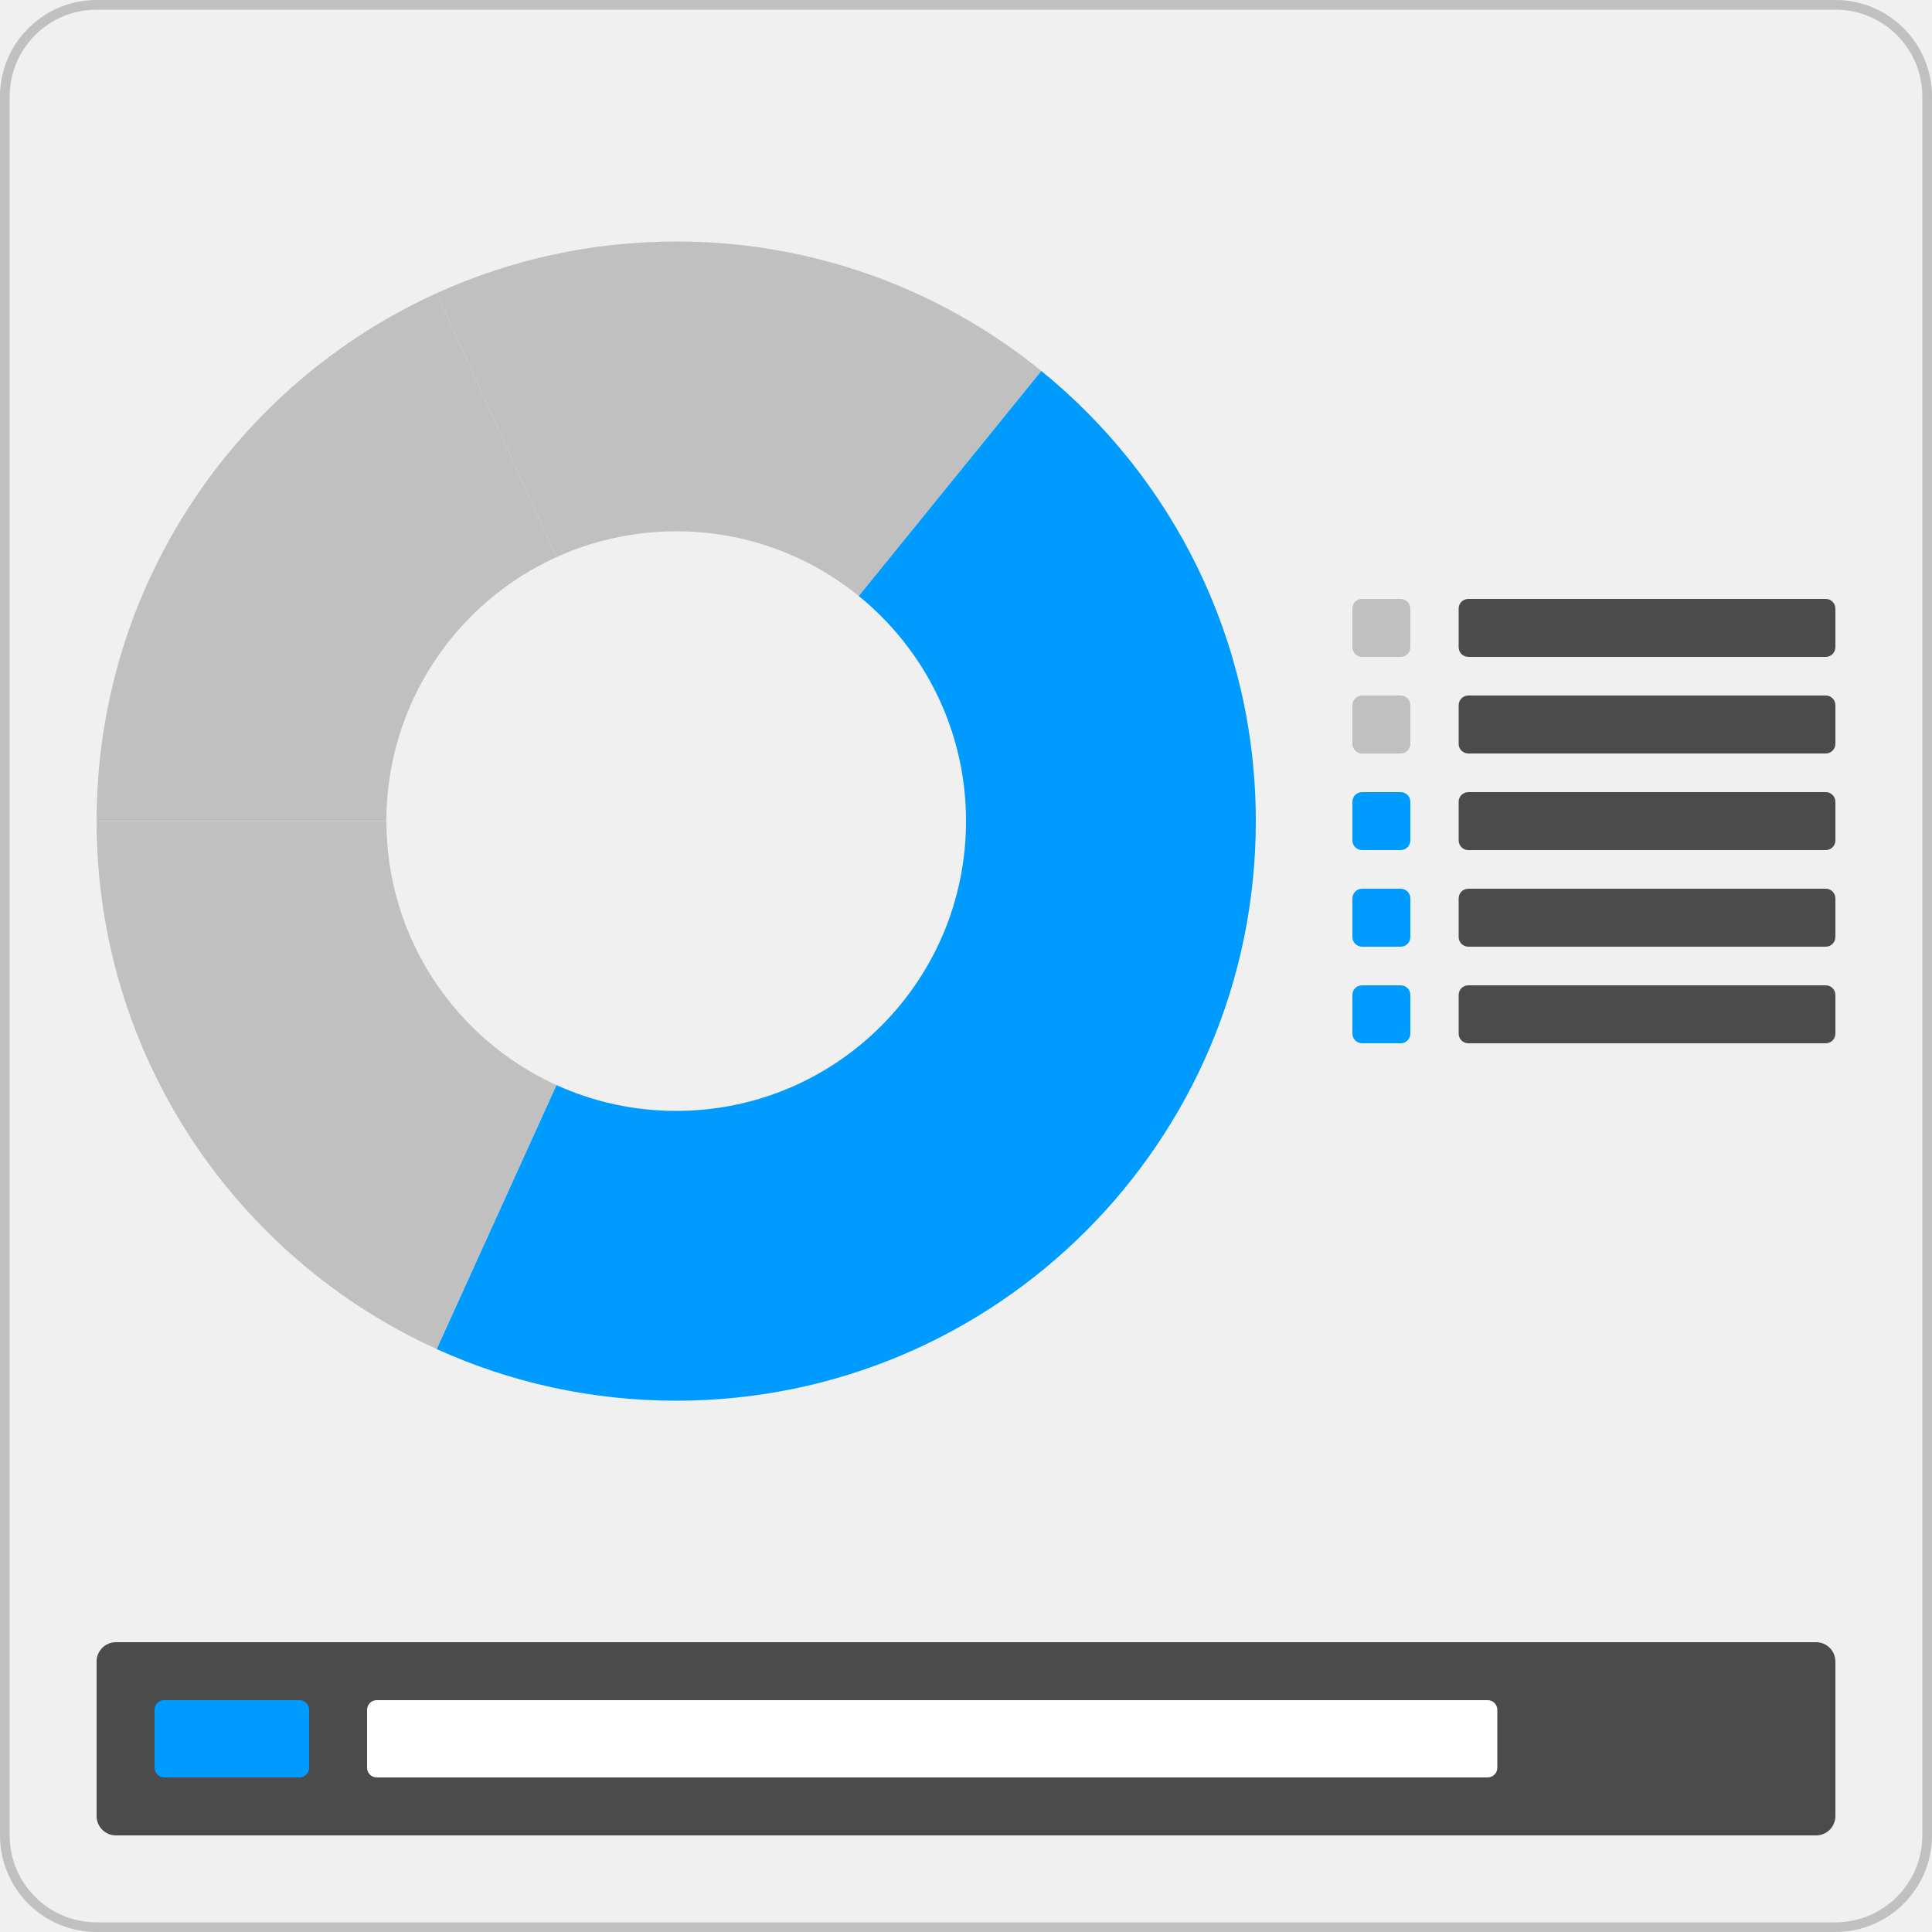
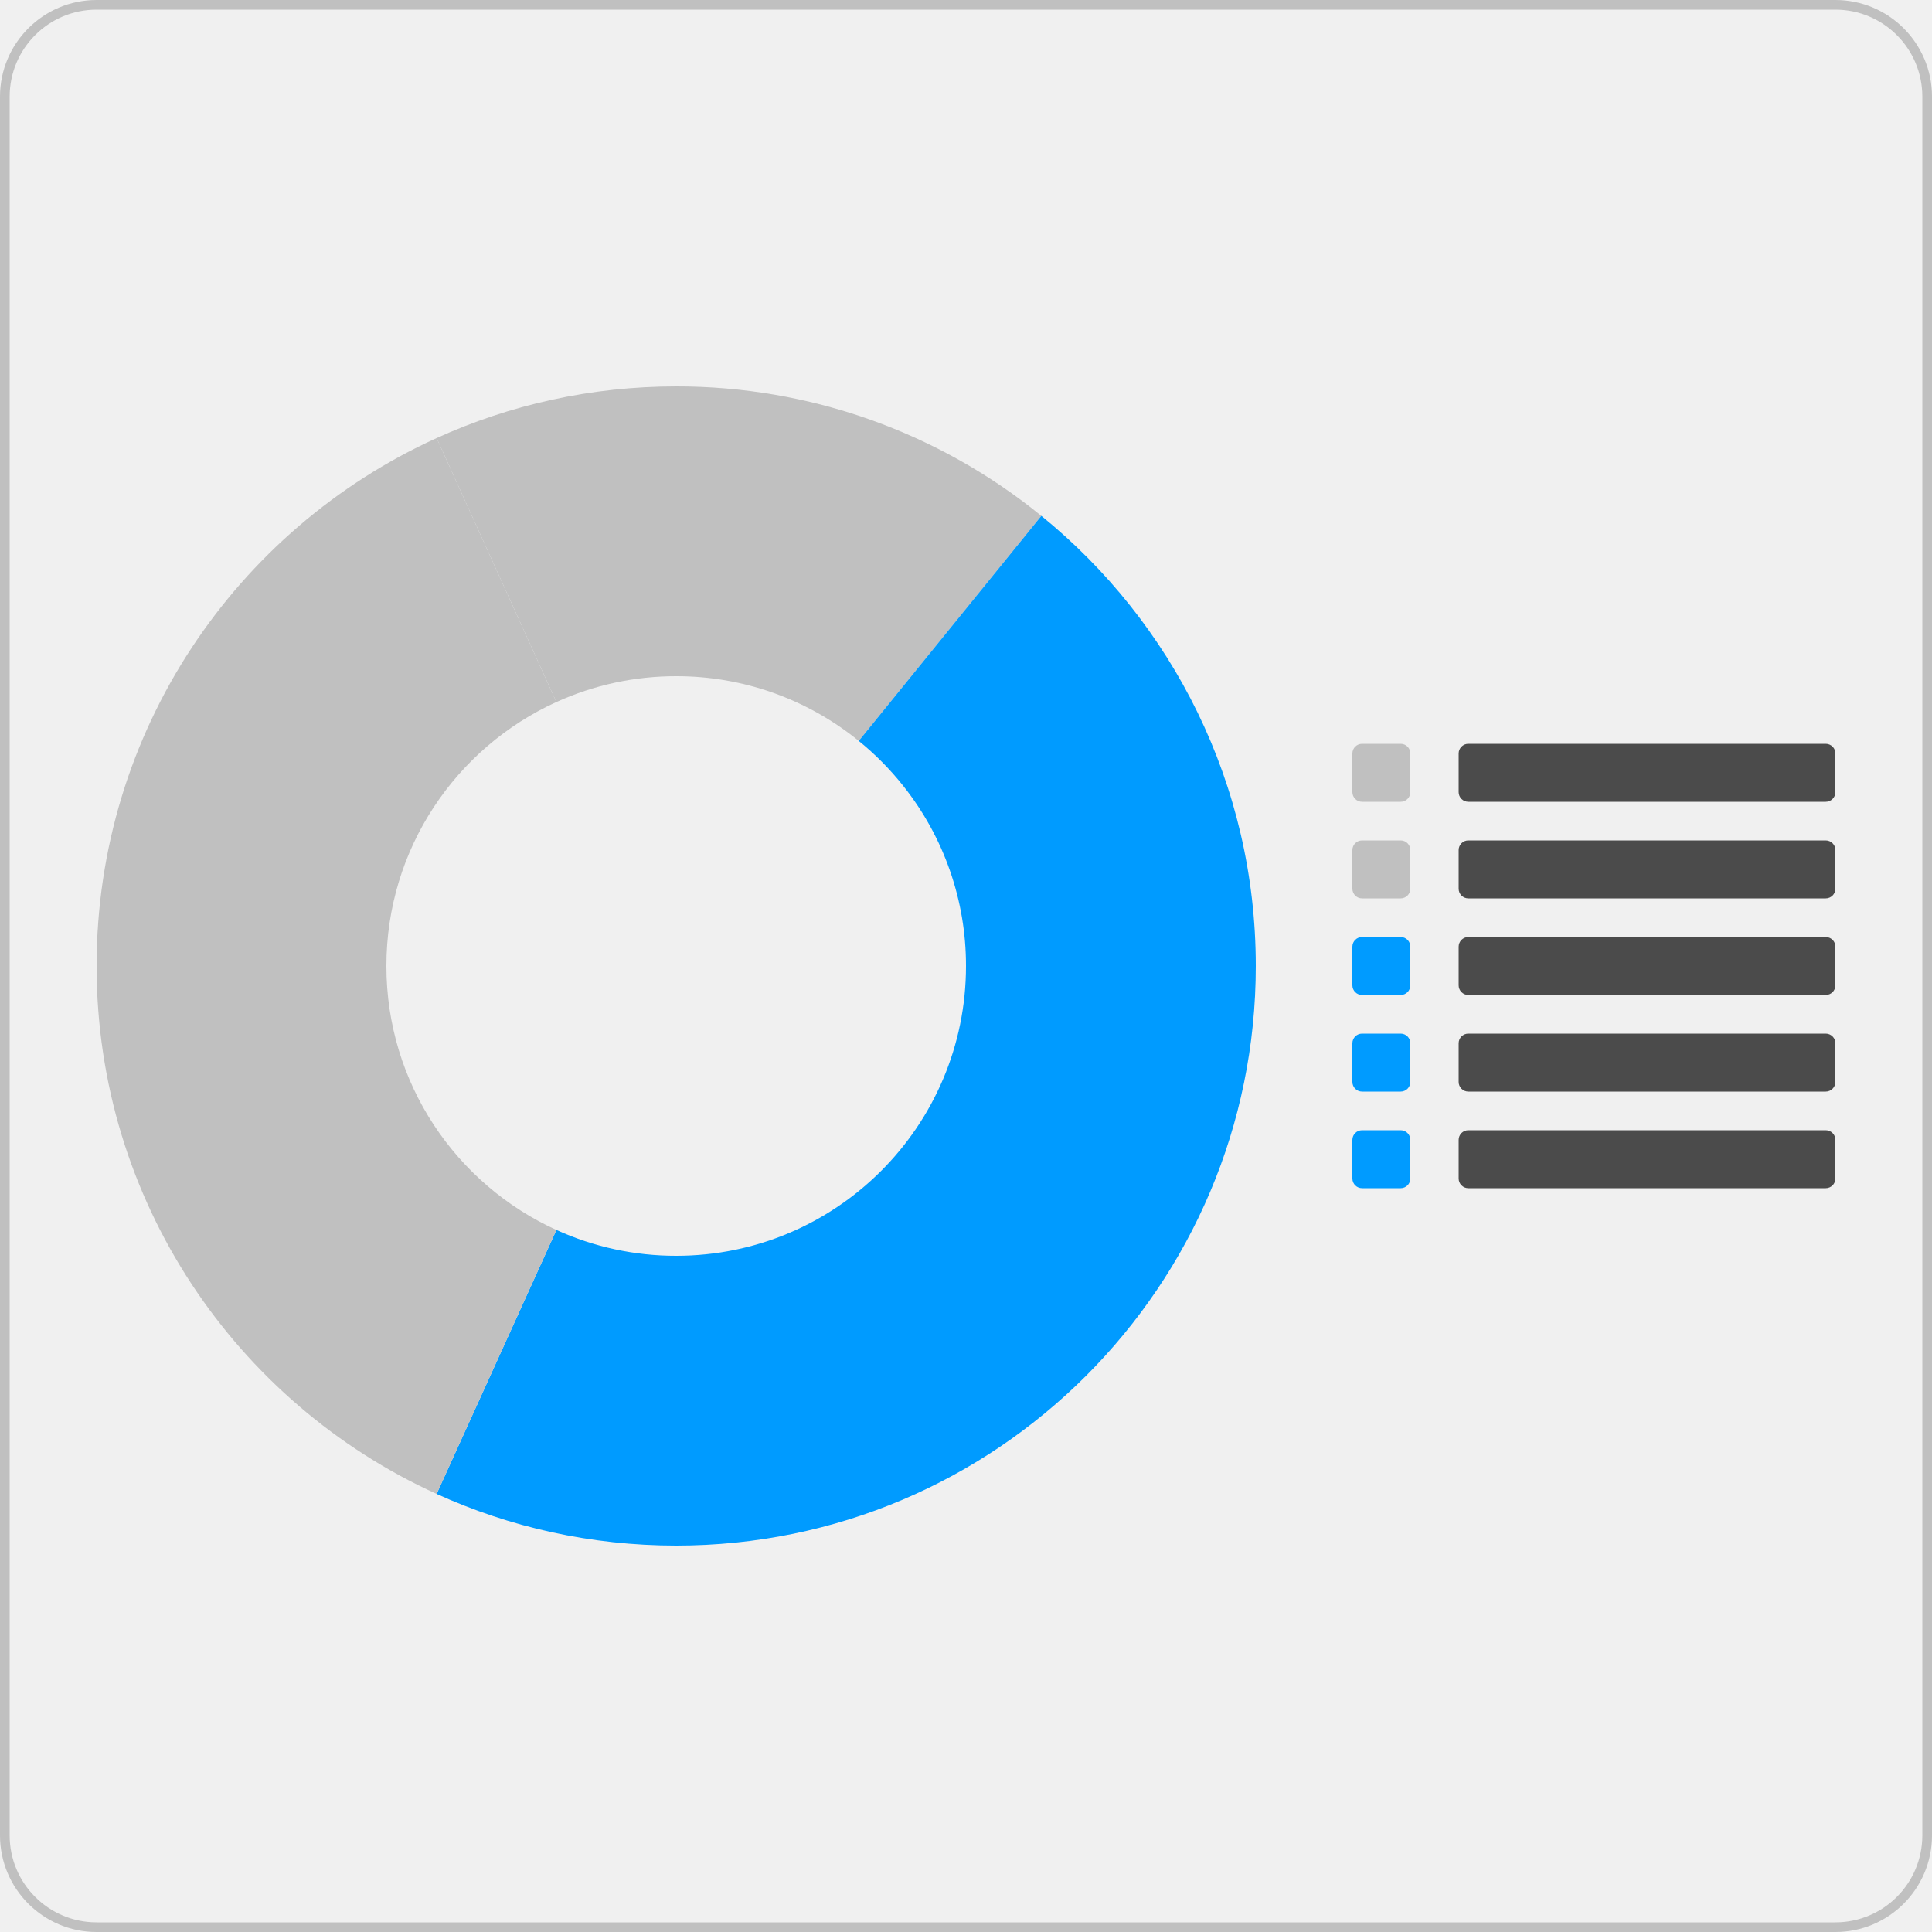
<svg xmlns="http://www.w3.org/2000/svg" width="200" height="200" fill="none" viewBox="0 0 200 200">
  <path fill="silver" fill-rule="evenodd" d="M10 1a9 9 0 0 0-9 9v180a9 9 0 0 0 9 9h180a9 9 0 0 0 9-9V10a9 9 0 0 0-9-9H10ZM0 10C0 4.477 4.477 0 10 0h180c5.523 0 10 4.477 10 10v180c0 5.523-4.477 10-10 10H10c-5.523 0-10-4.477-10-10V10Z" clip-rule="evenodd" />
-   <path fill="silver" d="M40 85c0-12.147 7.219-22.607 17.6-27.325L45.2 30.349C24.437 39.786 10 60.707 10 85h30Zm30-30a29.875 29.875 0 0 1 18.9 6.7l18.9-23.298A59.75 59.75 0 0 0 70 25v30Z" />
-   <path fill="silver" d="M70 25c-8.844 0-17.241 1.912-24.8 5.349l12.4 27.326a29.87 29.87 0 0 1 3.6-1.364A30 30 0 0 1 70 55V25Z" />
-   <path fill="#009BFF" d="M130 85c0-18.81-8.655-35.597-22.2-46.598L88.9 61.7a30.147 30.147 0 0 1 4.591 4.638A29.87 29.87 0 0 1 100 85h30Zm-60 60c33.137 0 60-26.863 60-60h-30c0 16.569-13.431 30-30 30v30Zm0-30a29.88 29.88 0 0 1-12.4-2.675l-12.4 27.326C52.759 143.087 61.156 145 70 145v-30Z" />
-   <path fill="silver" d="M57.6 112.325C47.219 107.607 40 97.147 40 85H10c0 24.293 14.437 45.214 35.2 54.651l12.4-27.326ZM145 62h-4a1 1 0 0 0-1 1v4a1 1 0 0 0 1 1h4a1 1 0 0 0 1-1v-4a1 1 0 0 0-1-1Z" />
-   <path fill="#4B4B4B" d="M189 62h-37a1 1 0 0 0-1 1v4a1 1 0 0 0 1 1h37a1 1 0 0 0 1-1v-4a1 1 0 0 0-1-1Z" />
-   <path fill="silver" d="M145 72h-4a1 1 0 0 0-1 1v4a1 1 0 0 0 1 1h4a1 1 0 0 0 1-1v-4a1 1 0 0 0-1-1Z" />
-   <path fill="#4B4B4B" d="M189 72h-37a1 1 0 0 0-1 1v4a1 1 0 0 0 1 1h37a1 1 0 0 0 1-1v-4a1 1 0 0 0-1-1Z" />
-   <path fill="#009BFF" d="M145 82h-4a1 1 0 0 0-1 1v4a1 1 0 0 0 1 1h4a1 1 0 0 0 1-1v-4a1 1 0 0 0-1-1Z" />
-   <path fill="#4B4B4B" d="M189 82h-37a1 1 0 0 0-1 1v4a1 1 0 0 0 1 1h37a1 1 0 0 0 1-1v-4a1 1 0 0 0-1-1Z" />
-   <path fill="#009BFF" d="M145 92h-4a1 1 0 0 0-1 1v4a1 1 0 0 0 1 1h4a1 1 0 0 0 1-1v-4a1 1 0 0 0-1-1Z" />
-   <path fill="#4B4B4B" d="M189 92h-37a1 1 0 0 0-1 1v4a1 1 0 0 0 1 1h37a1 1 0 0 0 1-1v-4a1 1 0 0 0-1-1Z" />
-   <path fill="#009BFF" d="M145 102h-4a1 1 0 0 0-1 1v4a1 1 0 0 0 1 1h4a1 1 0 0 0 1-1v-4a1 1 0 0 0-1-1Z" />
-   <path fill="#4B4B4B" d="M189 102h-37a1 1 0 0 0-1 1v4a1 1 0 0 0 1 1h37a1 1 0 0 0 1-1v-4a1 1 0 0 0-1-1Zm-1 68H12a2 2 0 0 0-2 2v16a2 2 0 0 0 2 2h176a2 2 0 0 0 2-2v-16a2 2 0 0 0-2-2Z" />
-   <path fill="#009BFF" d="M31 176H17a1 1 0 0 0-1 1v6a1 1 0 0 0 1 1h14a1 1 0 0 0 1-1v-6a1 1 0 0 0-1-1Z" />
-   <path fill="#fff" d="M154 176H39a1 1 0 0 0-1 1v6a1 1 0 0 0 1 1h115a1 1 0 0 0 1-1v-6a1 1 0 0 0-1-1Z" />
+   <path fill="silver" d="M40 100c0-12.147 7.219-22.607 17.6-27.326L45.2 45.35C24.437 54.786 10 75.707 10 100h30Zm30-30a29.875 29.875 0 0 1 18.9 6.7l18.9-23.298A59.75 59.75 0 0 0 70 40v30Z" />
+   <path fill="silver" d="M70 40c-8.844 0-17.241 1.913-24.8 5.35l12.4 27.324A29.865 29.865 0 0 1 70 70V40Z" />
+   <path fill="#009BFF" d="M130 100c0-18.81-8.655-35.597-22.2-46.598L88.9 76.7a30.147 30.147 0 0 1 4.591 4.638A29.87 29.87 0 0 1 100 100h30Zm-60 60c33.137 0 60-26.863 60-60h-30c0 16.569-13.431 30-30 30v30Zm0-30a29.88 29.88 0 0 1-12.4-2.675l-12.4 27.326C52.759 158.086 61.156 160 70 160v-30Z" />
+   <path fill="silver" d="M57.6 127.325C47.219 122.607 40 112.147 40 100H10c0 24.293 14.437 45.214 35.2 54.651l12.4-27.326ZM145 77h-4a1 1 0 0 0-1 1v4a1 1 0 0 0 1 1h4a1 1 0 0 0 1-1v-4a1 1 0 0 0-1-1Z" />
+   <path fill="#4B4B4B" d="M189 77h-37a1 1 0 0 0-1 1v4a1 1 0 0 0 1 1h37a1 1 0 0 0 1-1v-4a1 1 0 0 0-1-1Z" />
+   <path fill="silver" d="M145 87h-4a1 1 0 0 0-1 1v4a1 1 0 0 0 1 1h4a1 1 0 0 0 1-1v-4a1 1 0 0 0-1-1Z" />
+   <path fill="#4B4B4B" d="M189 87h-37a1 1 0 0 0-1 1v4a1 1 0 0 0 1 1h37a1 1 0 0 0 1-1v-4a1 1 0 0 0-1-1Z" />
+   <path fill="#009BFF" d="M145 97h-4a1 1 0 0 0-1 1v4a1 1 0 0 0 1 1h4a1 1 0 0 0 1-1v-4a1 1 0 0 0-1-1Z" />
+   <path fill="#4B4B4B" d="M189 97h-37a1 1 0 0 0-1 1v4a1 1 0 0 0 1 1h37a1 1 0 0 0 1-1v-4a1 1 0 0 0-1-1Z" />
+   <path fill="#009BFF" d="M145 107h-4a1 1 0 0 0-1 1v4a1 1 0 0 0 1 1h4a1 1 0 0 0 1-1v-4a1 1 0 0 0-1-1Z" />
+   <path fill="#4B4B4B" d="M189 107h-37a1 1 0 0 0-1 1v4a1 1 0 0 0 1 1h37a1 1 0 0 0 1-1v-4a1 1 0 0 0-1-1Z" />
+   <path fill="#009BFF" d="M145 117h-4a1 1 0 0 0-1 1v4a1 1 0 0 0 1 1h4a1 1 0 0 0 1-1v-4a1 1 0 0 0-1-1Z" />
+   <path fill="#4B4B4B" d="M189 117h-37a1 1 0 0 0-1 1v4a1 1 0 0 0 1 1h37a1 1 0 0 0 1-1v-4a1 1 0 0 0-1-1Z" />
</svg>
